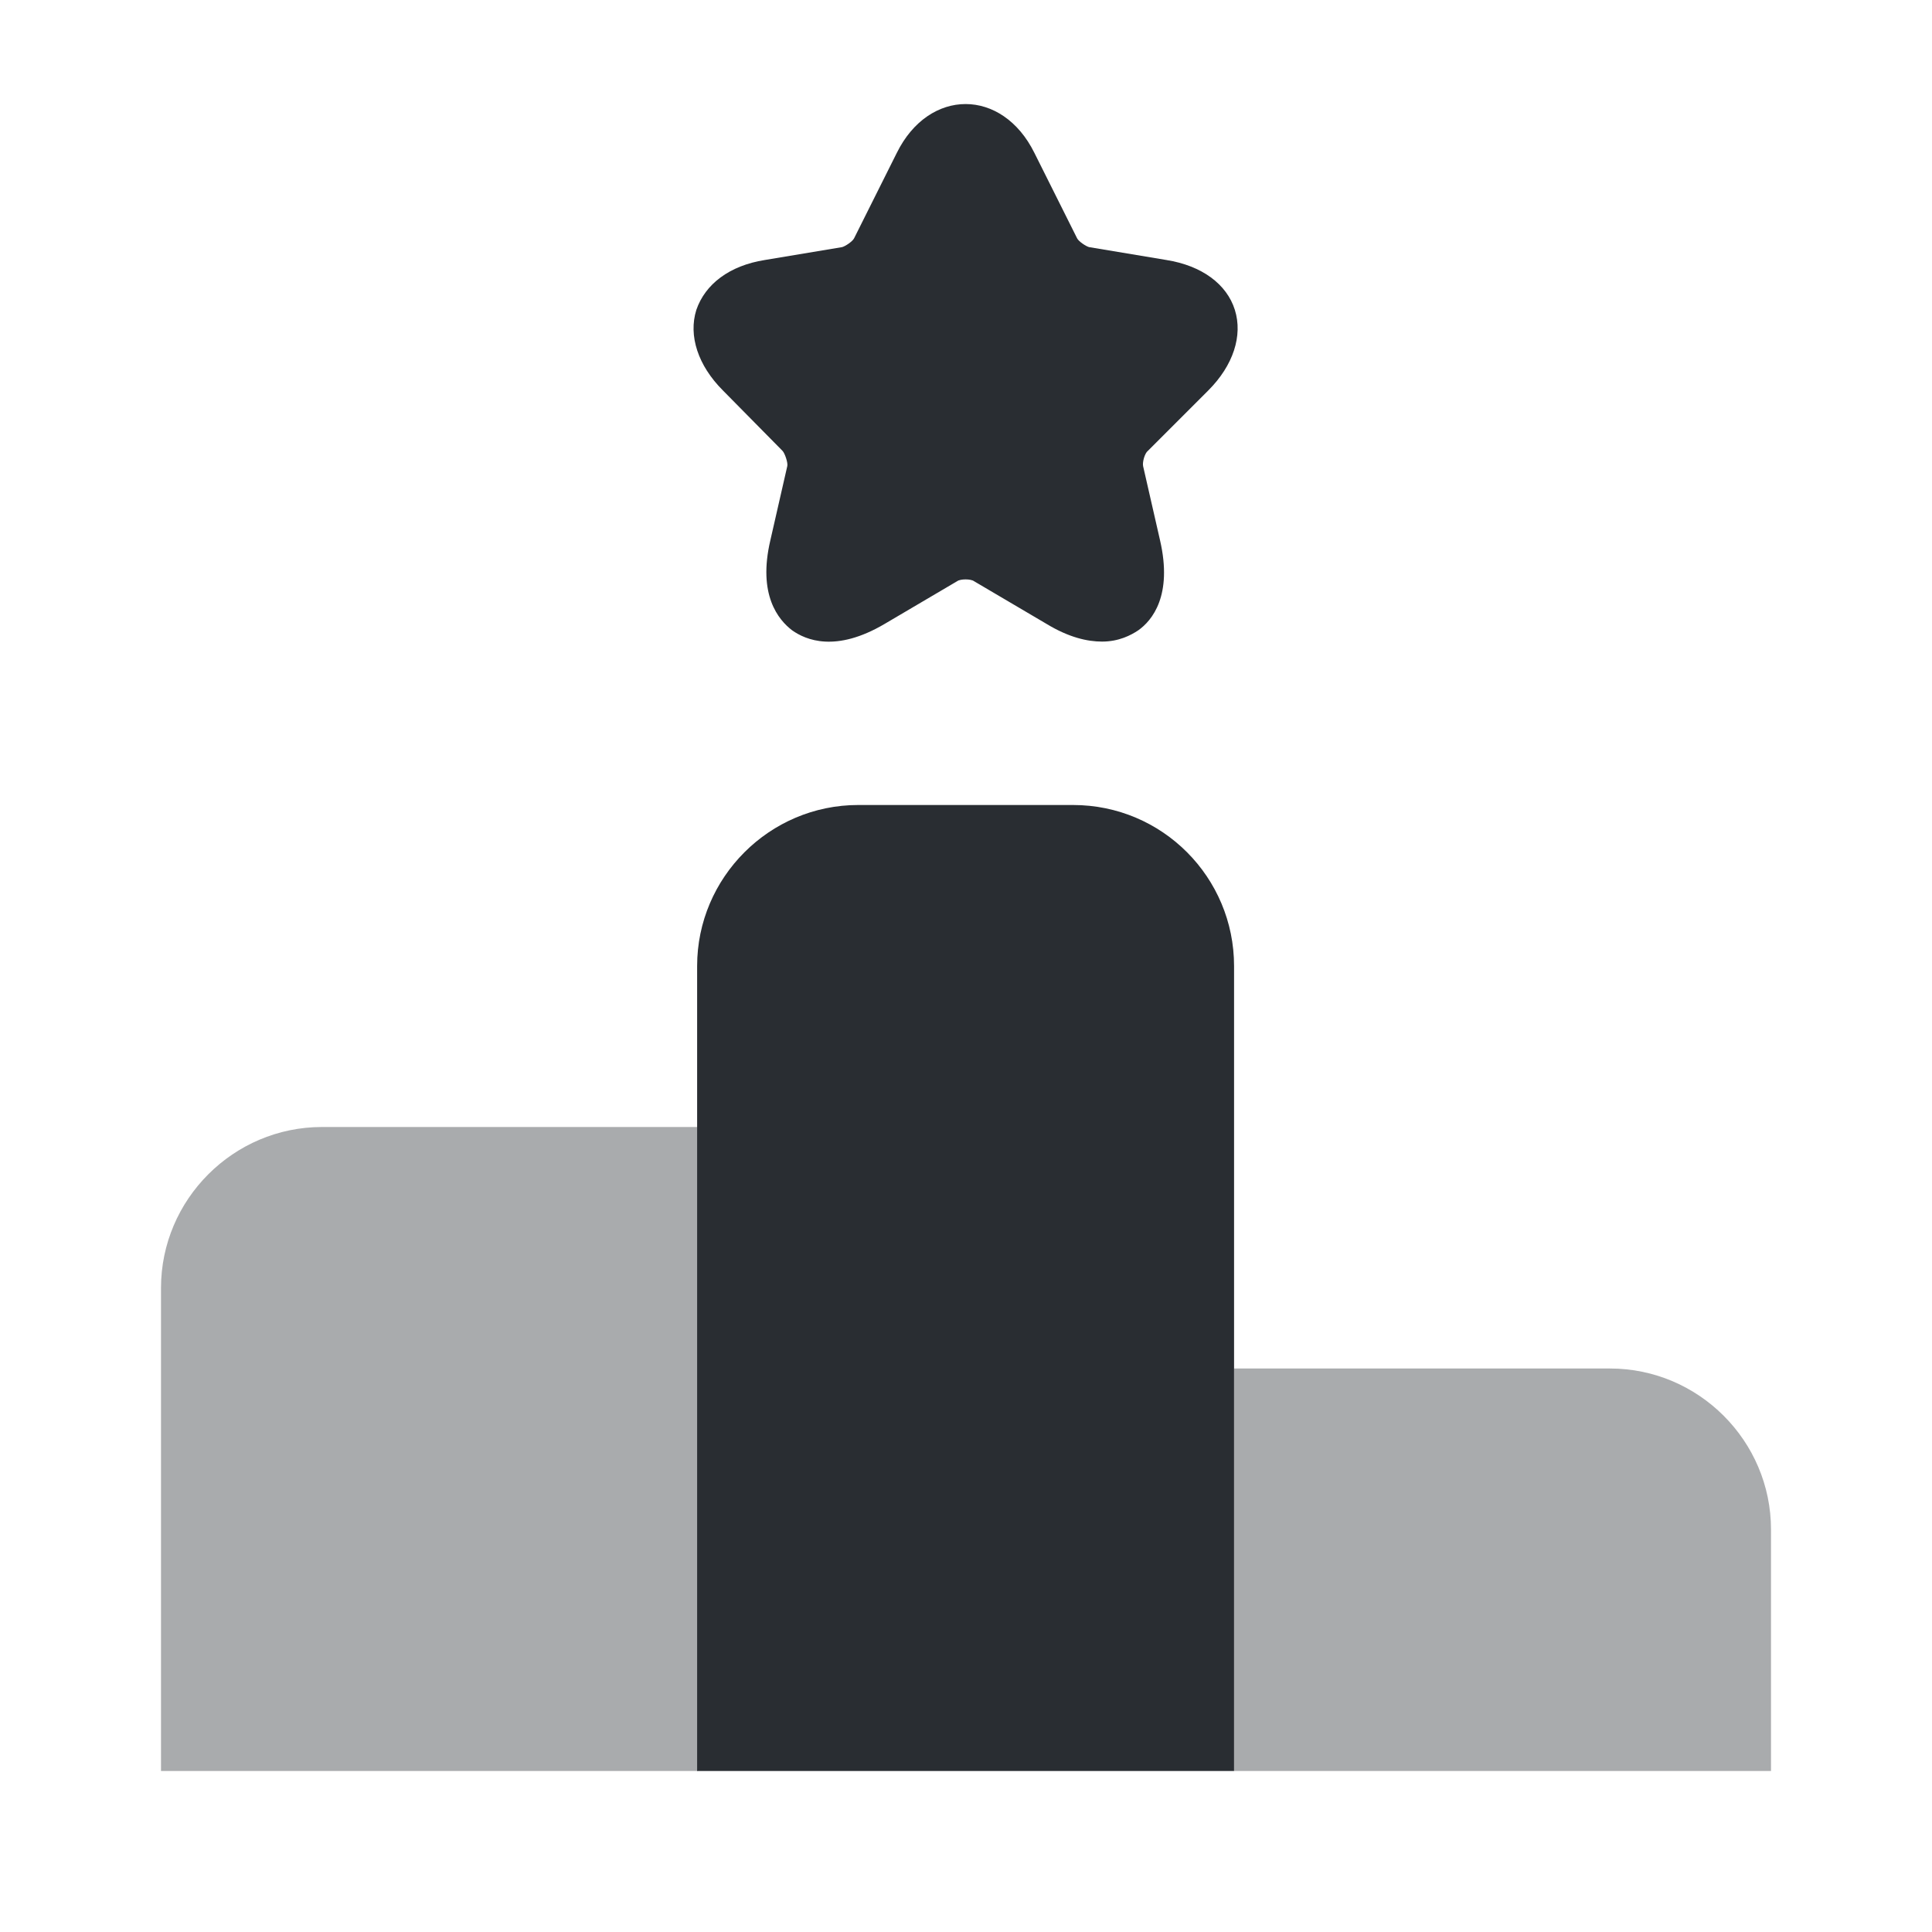
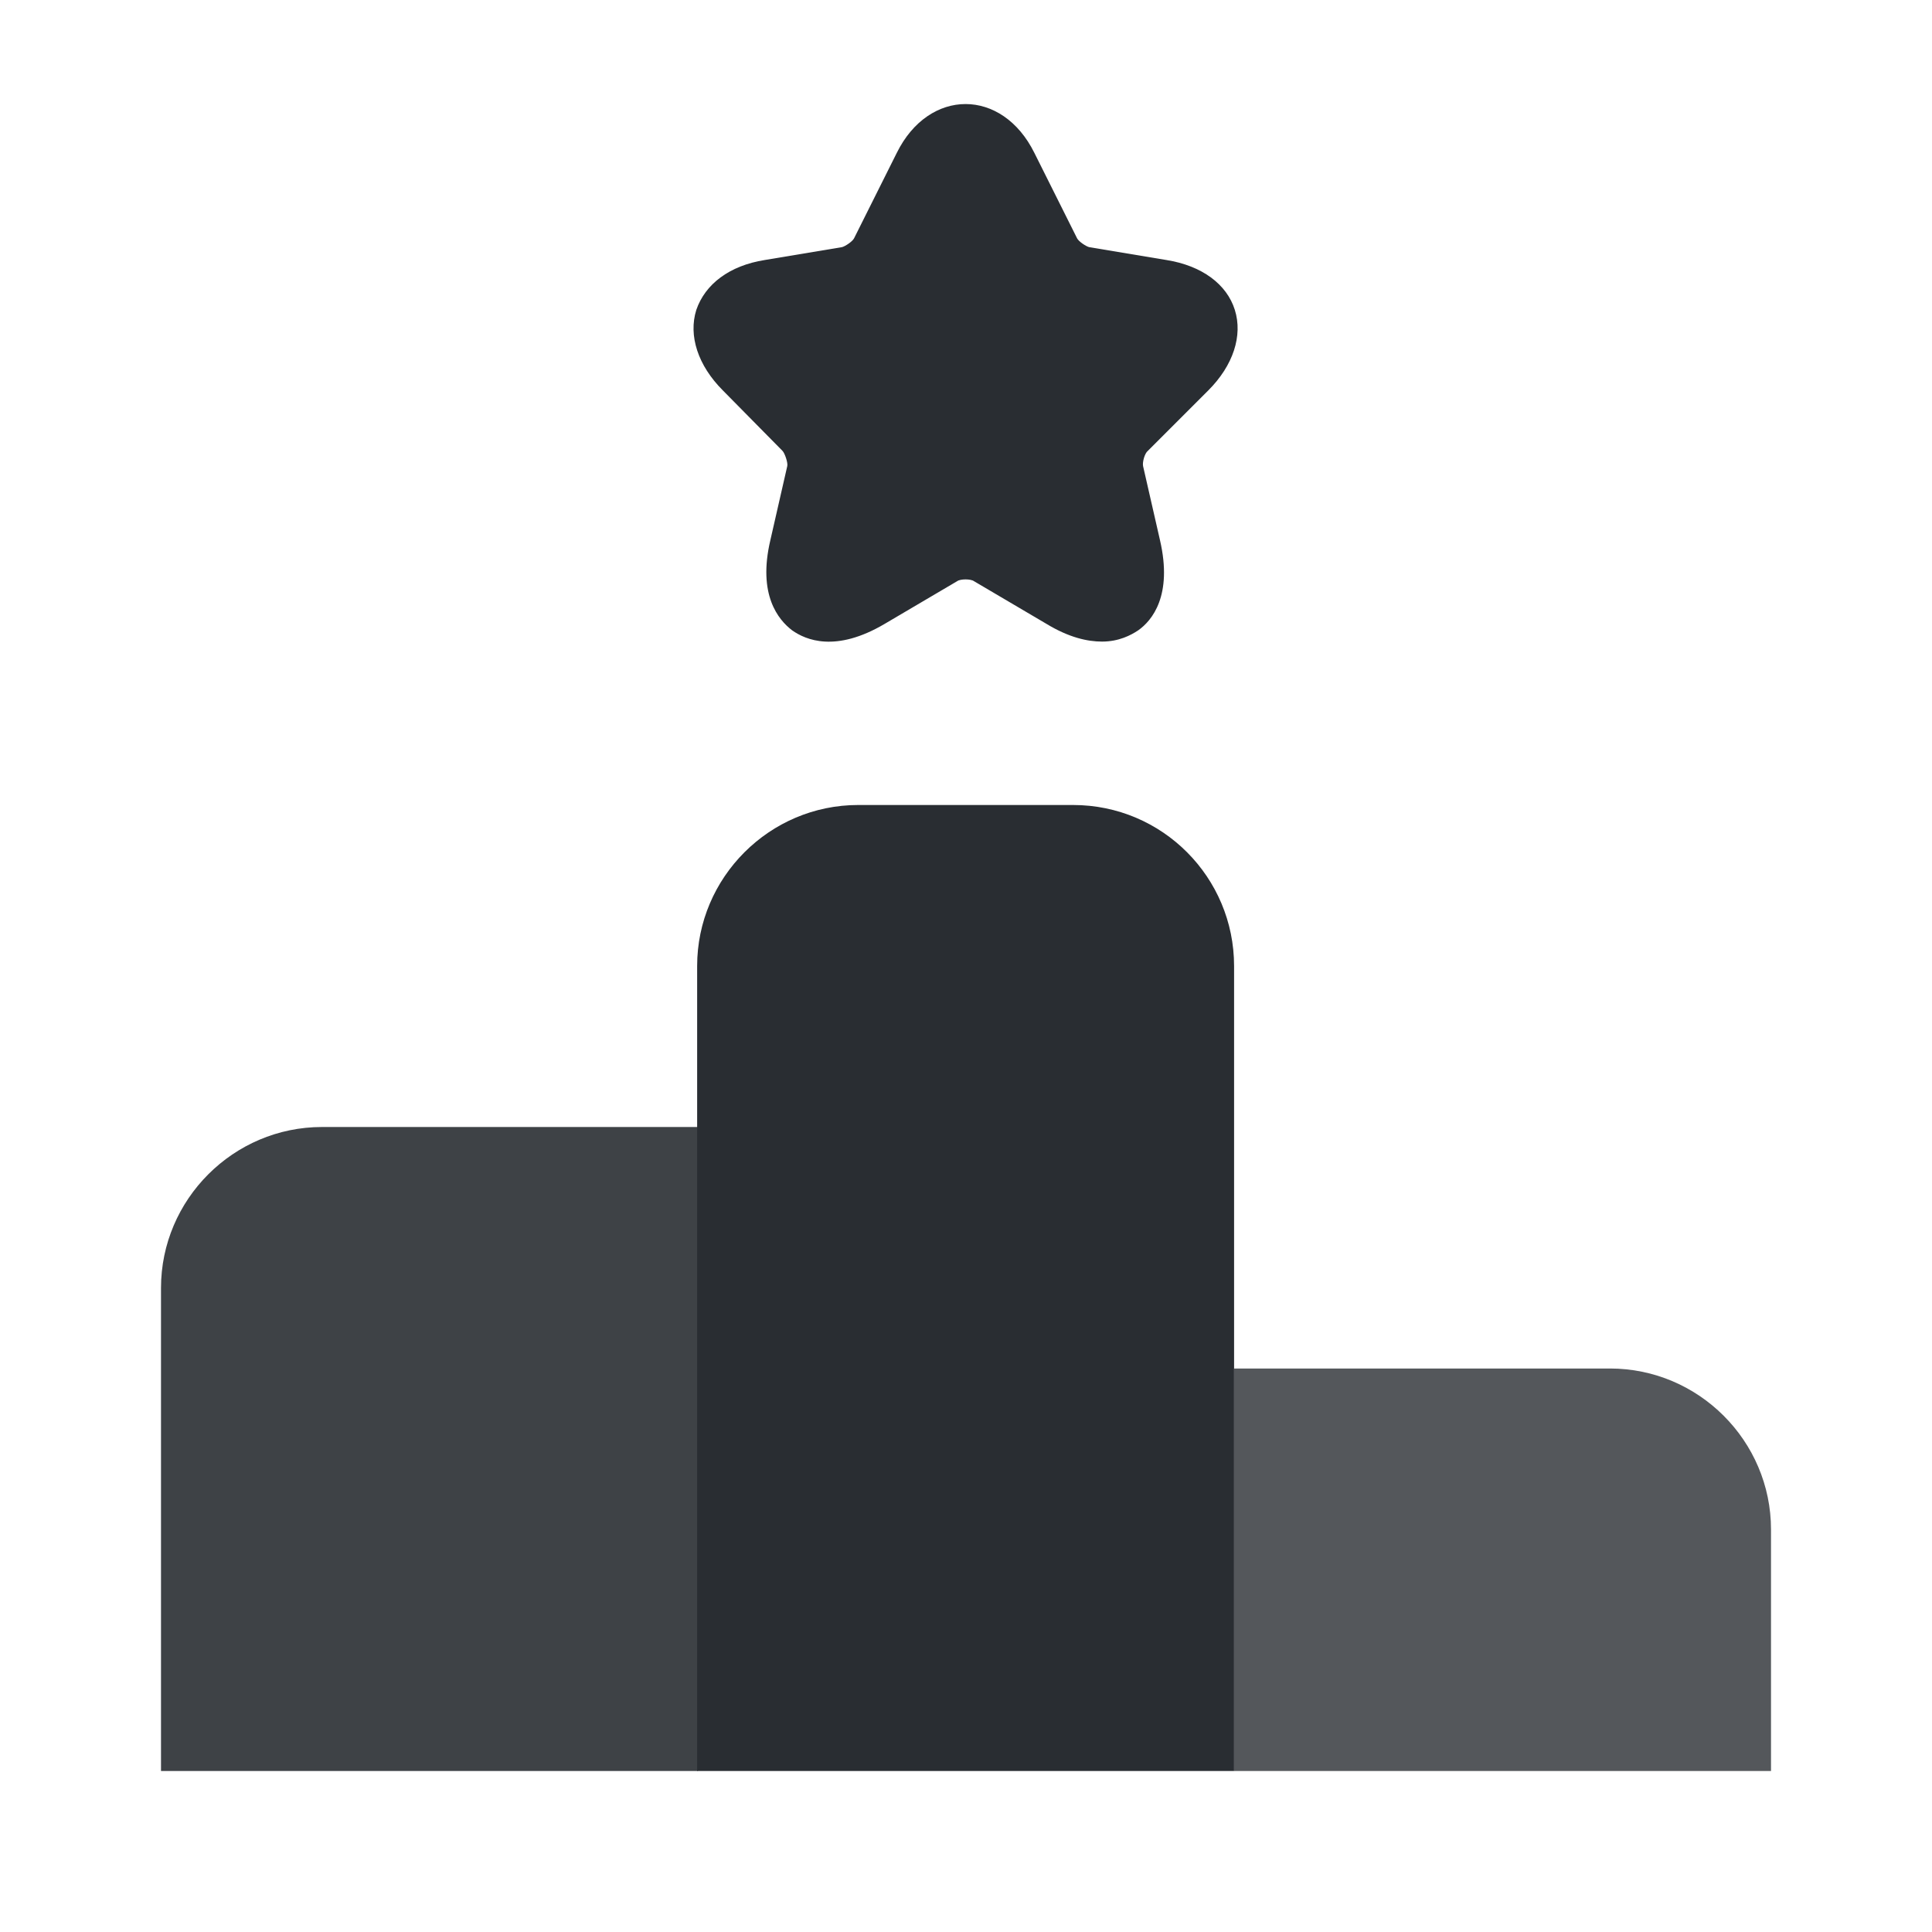
- <svg xmlns="http://www.w3.org/2000/svg" width="800px" height="800px" viewBox="0 0 24 24" fill="none">
-   <path opacity="0.4" d="M8.67 14H4C2.9 14 2 14.9 2 16V22H8.67V14Z" fill="#292D32" />
-   <path d="M13.33 10H10.66C9.56 10 8.66 10.9 8.66 12V22H15.33V12C15.33 10.9 14.44 10 13.33 10Z" fill="#292D32" />
-   <path opacity="0.4" d="M20 17H15.33V22H22V19C22 17.9 21.1 17 20 17Z" fill="#292D32" />
-   <path d="M15.01 4.85C15.32 4.54 15.44 4.17 15.34 3.85C15.24 3.53 14.93 3.3 14.49 3.23L13.53 3.07C13.49 3.06 13.4 3 13.38 2.96L12.85 1.9C12.45 1.09 11.54 1.09 11.14 1.9L10.61 2.96C10.59 3 10.5 3.06 10.46 3.07L9.5 3.23C9.06 3.3 8.76 3.53 8.65 3.85C8.55 4.17 8.67 4.54 8.98 4.85L9.72 5.6C9.75 5.63 9.79 5.75 9.78 5.79L9.57 6.71C9.41 7.39 9.67 7.7 9.84 7.83C10.01 7.95 10.38 8.11 10.99 7.75L11.89 7.22C11.93 7.19 12.06 7.19 12.1 7.22L13 7.75C13.28 7.92 13.51 7.97 13.69 7.97C13.9 7.97 14.05 7.89 14.14 7.83C14.31 7.71 14.57 7.4 14.41 6.71L14.2 5.79C14.19 5.74 14.22 5.63 14.26 5.6L15.01 4.85Z" fill="#292D32" />
+ <svg xmlns="http://www.w3.org/2000/svg" version="1.1" id="Layer_1" x="0px" y="0px" width="800px" height="800px" viewBox="0 0 800 800" enable-background="new 0 0 800 800" xml:space="preserve">
+   <path opacity="0.9" fill="#292D32" enable-background="new    " d="M289,466.667H133.333c-36.667,0-66.667,30-66.667,66.666v200H289  V466.667z" />
+   <path fill="#292D32" d="M444.34,333.333h-89c-36.668,0-66.668,30-66.668,66.667v333.333h222.335V400  C511.007,363.333,481.34,333.333,444.34,333.333z" />
+   <path opacity="0.8" fill="#292D32" enable-background="new    " d="M666.67,566.667H511.003v166.666h222.334v-100  C733.337,596.667,703.337,566.667,666.67,566.667z" />
+   <path fill="#292D32" d="M500.323,161.667c10.333-10.333,14.333-22.667,11-33.333S497.656,110,482.99,107.667l-32-5.333  c-1.334-0.333-4.334-2.333-5-3.667l-17.667-35.333c-13.333-27-43.667-27-57,0l-17.667,35.333c-0.666,1.333-3.666,3.333-5,3.667  l-32,5.333c-14.667,2.333-24.667,10-28.333,20.667c-3.333,10.667,0.667,23,11,33.333l24.667,25c1,1,2.333,5,2,6.333l-7,30.666  c-5.333,22.667,3.333,33,9,37.333c5.667,4,18.001,9.334,38.334-2.666l30-17.667c1.333-1,5.667-1,7,0l30,17.667  c9.333,5.667,17,7.333,23,7.333c7,0,12-2.667,15-4.667c5.667-4,14.333-14.333,9-37.333l-7-30.666c-0.333-1.667,0.667-5.333,2-6.333  L500.323,161.667z" />
</svg>
